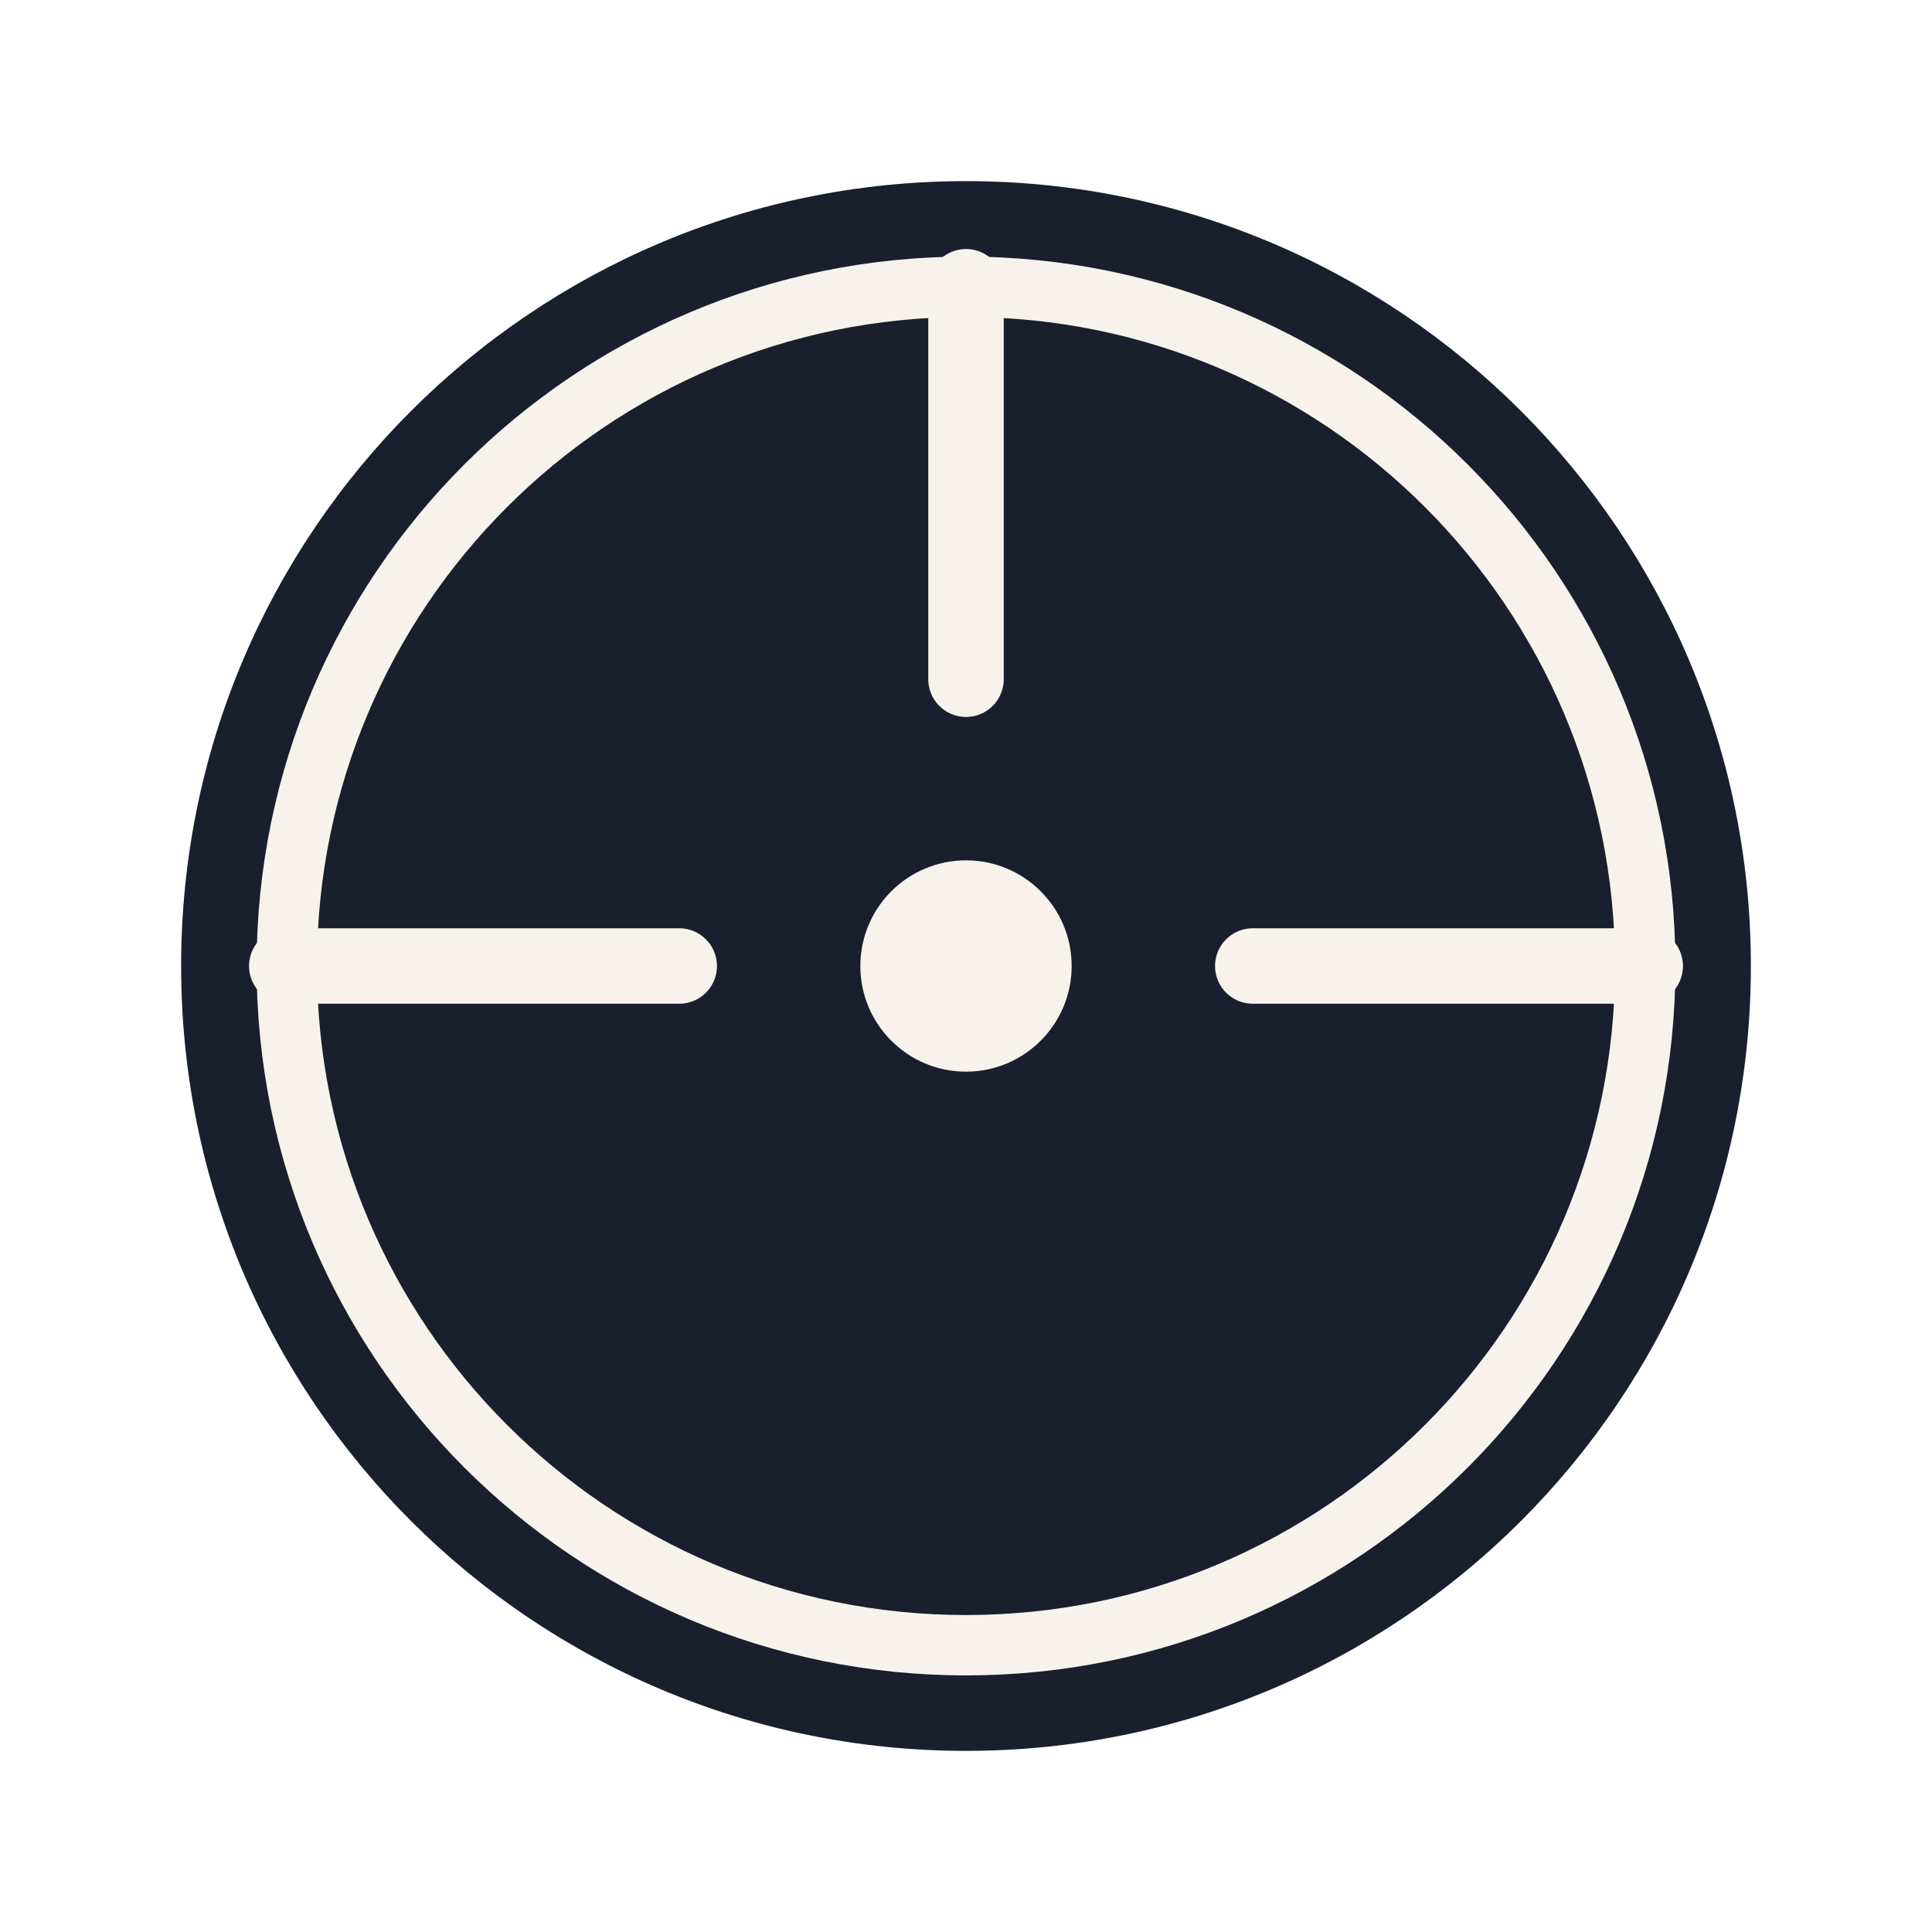
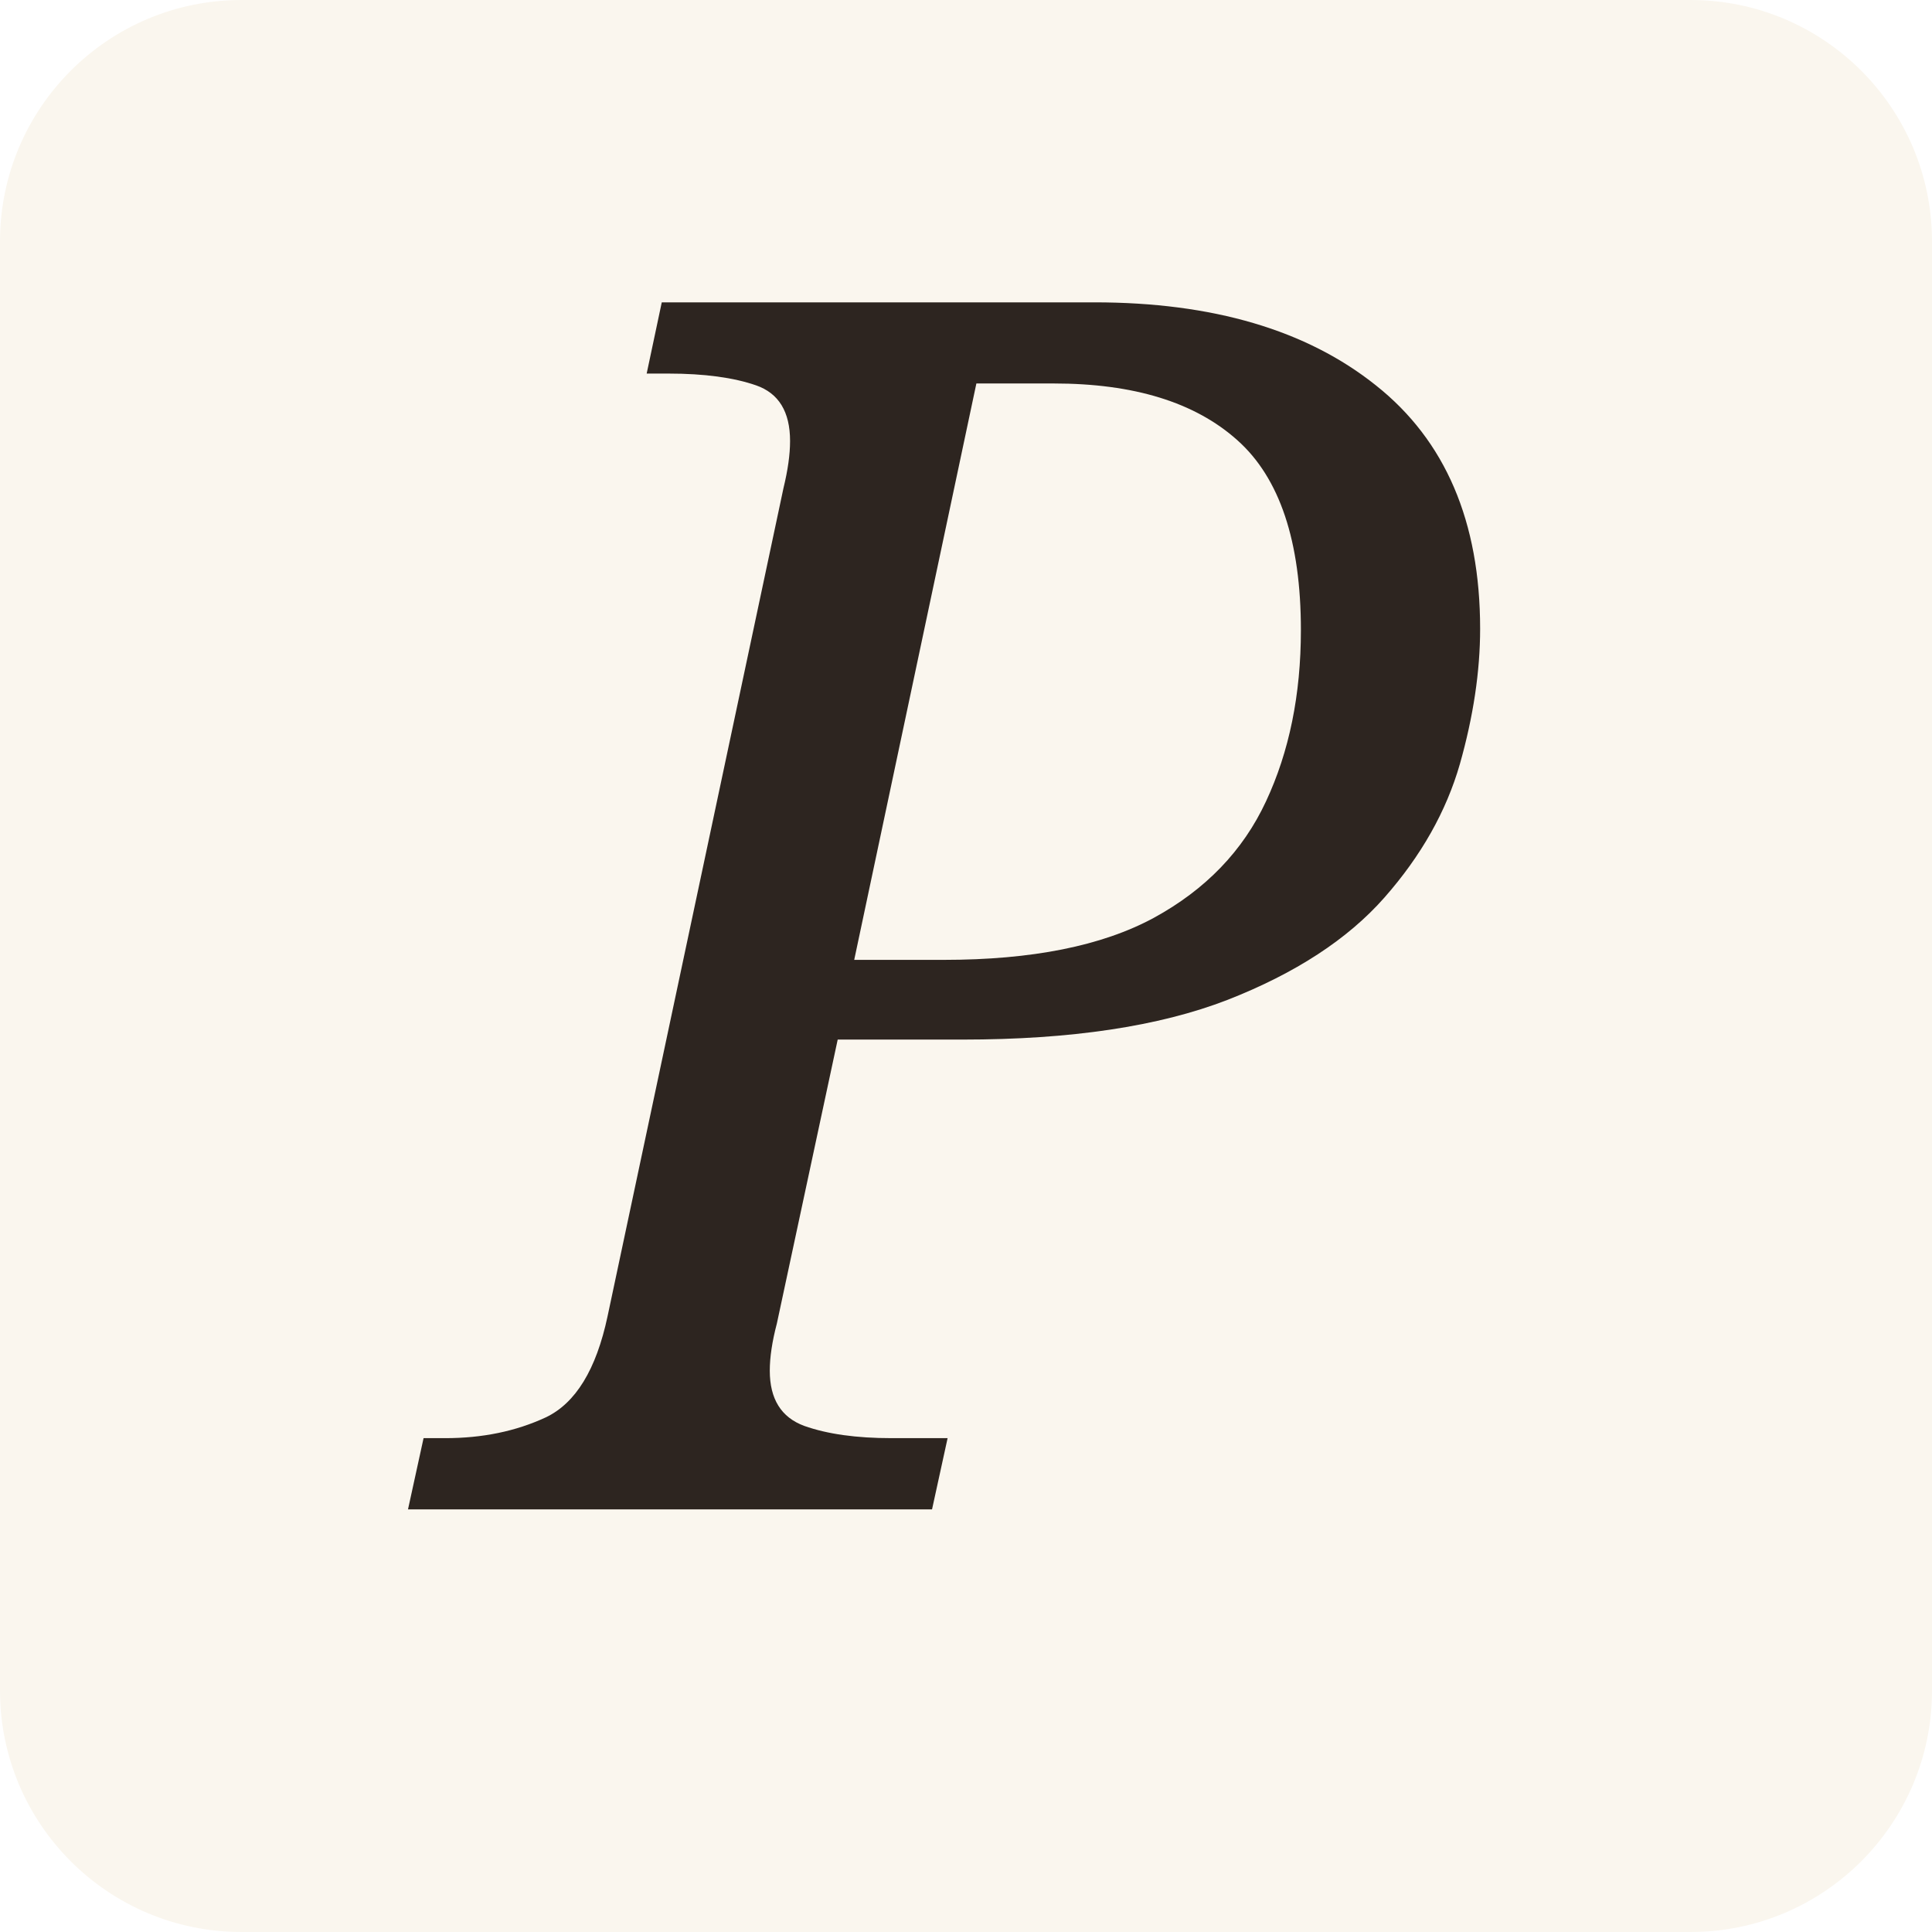
<svg xmlns="http://www.w3.org/2000/svg" viewBox="0 0 64 64">
-   <circle cx="32" cy="32" r="26" fill="#1A1F2E" />
-   <circle cx="32" cy="32" r="22.5" fill="none" stroke="#F7F3EC" stroke-width="2" />
-   <line x1="32" y1="9.5" x2="32" y2="22.5" stroke="#F7F3EC" stroke-width="2.5" stroke-linecap="round" />
-   <line x1="9.5" y1="32" x2="22.5" y2="32" stroke="#F7F3EC" stroke-width="2.5" stroke-linecap="round" />
-   <line x1="54.5" y1="32" x2="41.5" y2="32" stroke="#F7F3EC" stroke-width="2.5" stroke-linecap="round" />
-   <circle cx="32" cy="32" r="3.5" fill="#F7F3EC" />
+   <rect width="64" height="64" fill="#FAF6EE" rx="8" />
+   <text x="32" y="50" text-anchor="middle" font-family="Georgia, serif" font-size="56" font-weight="500" font-style="italic" fill="#2D2520">P</text>
</svg>
